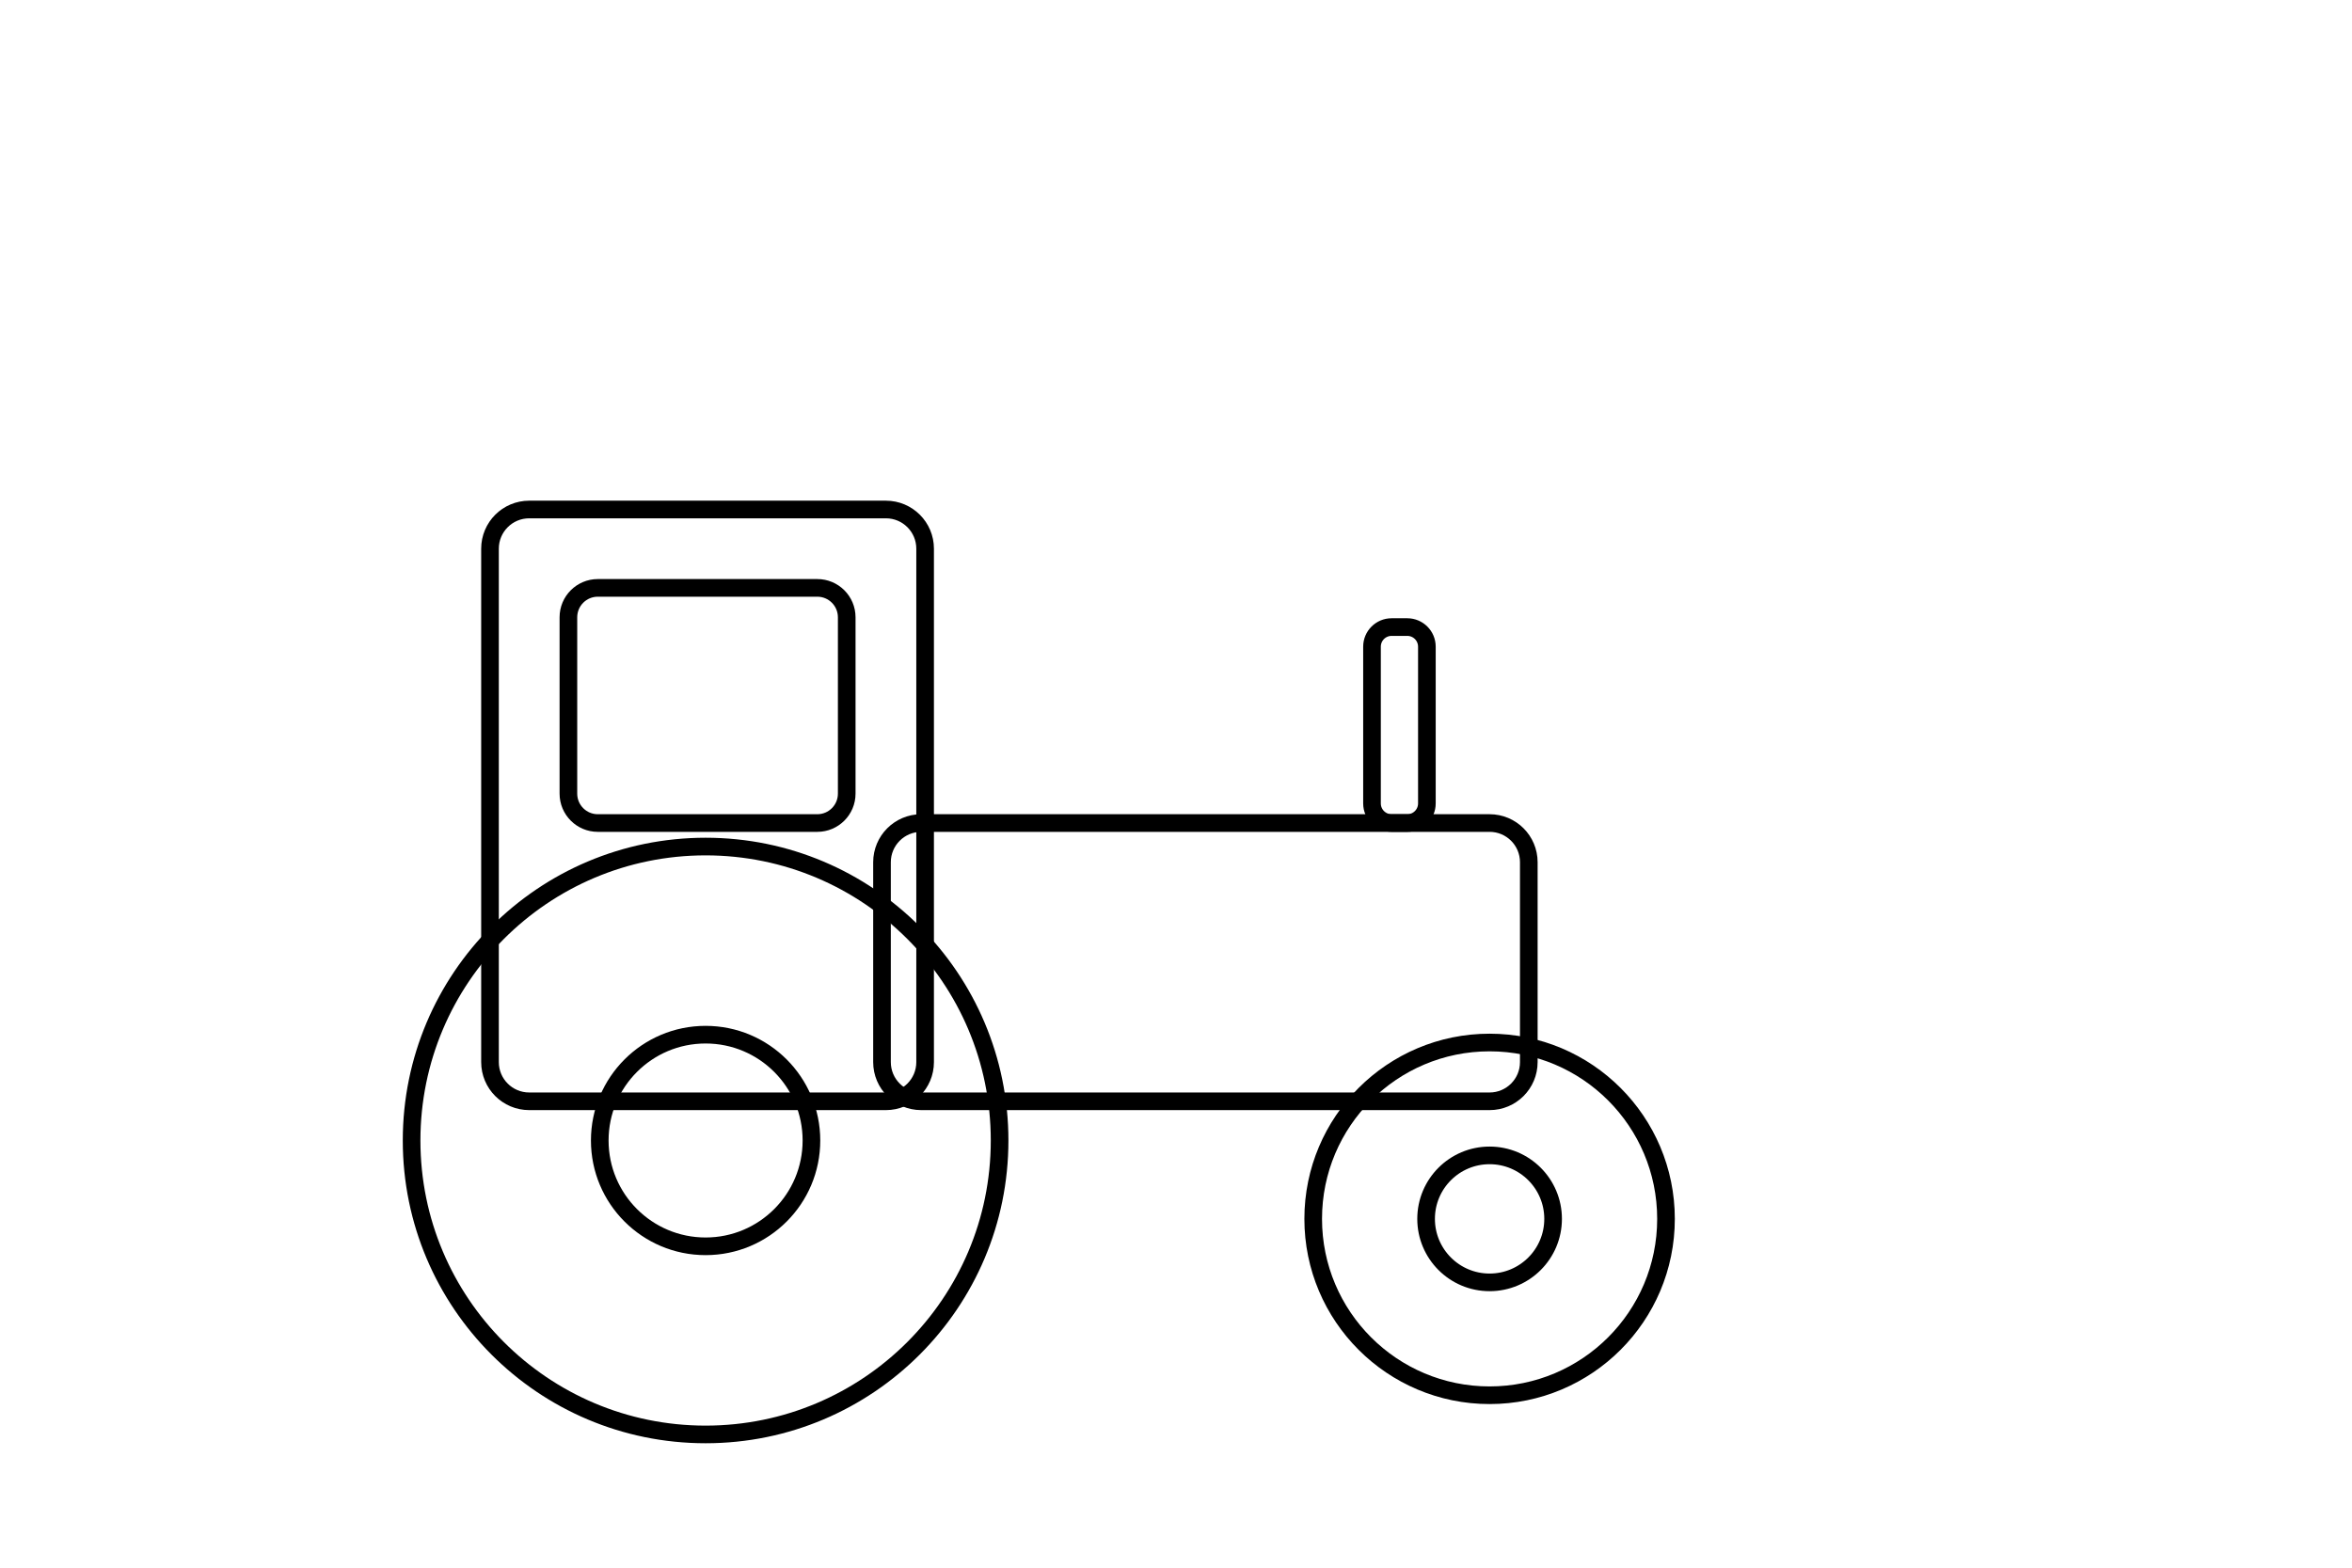
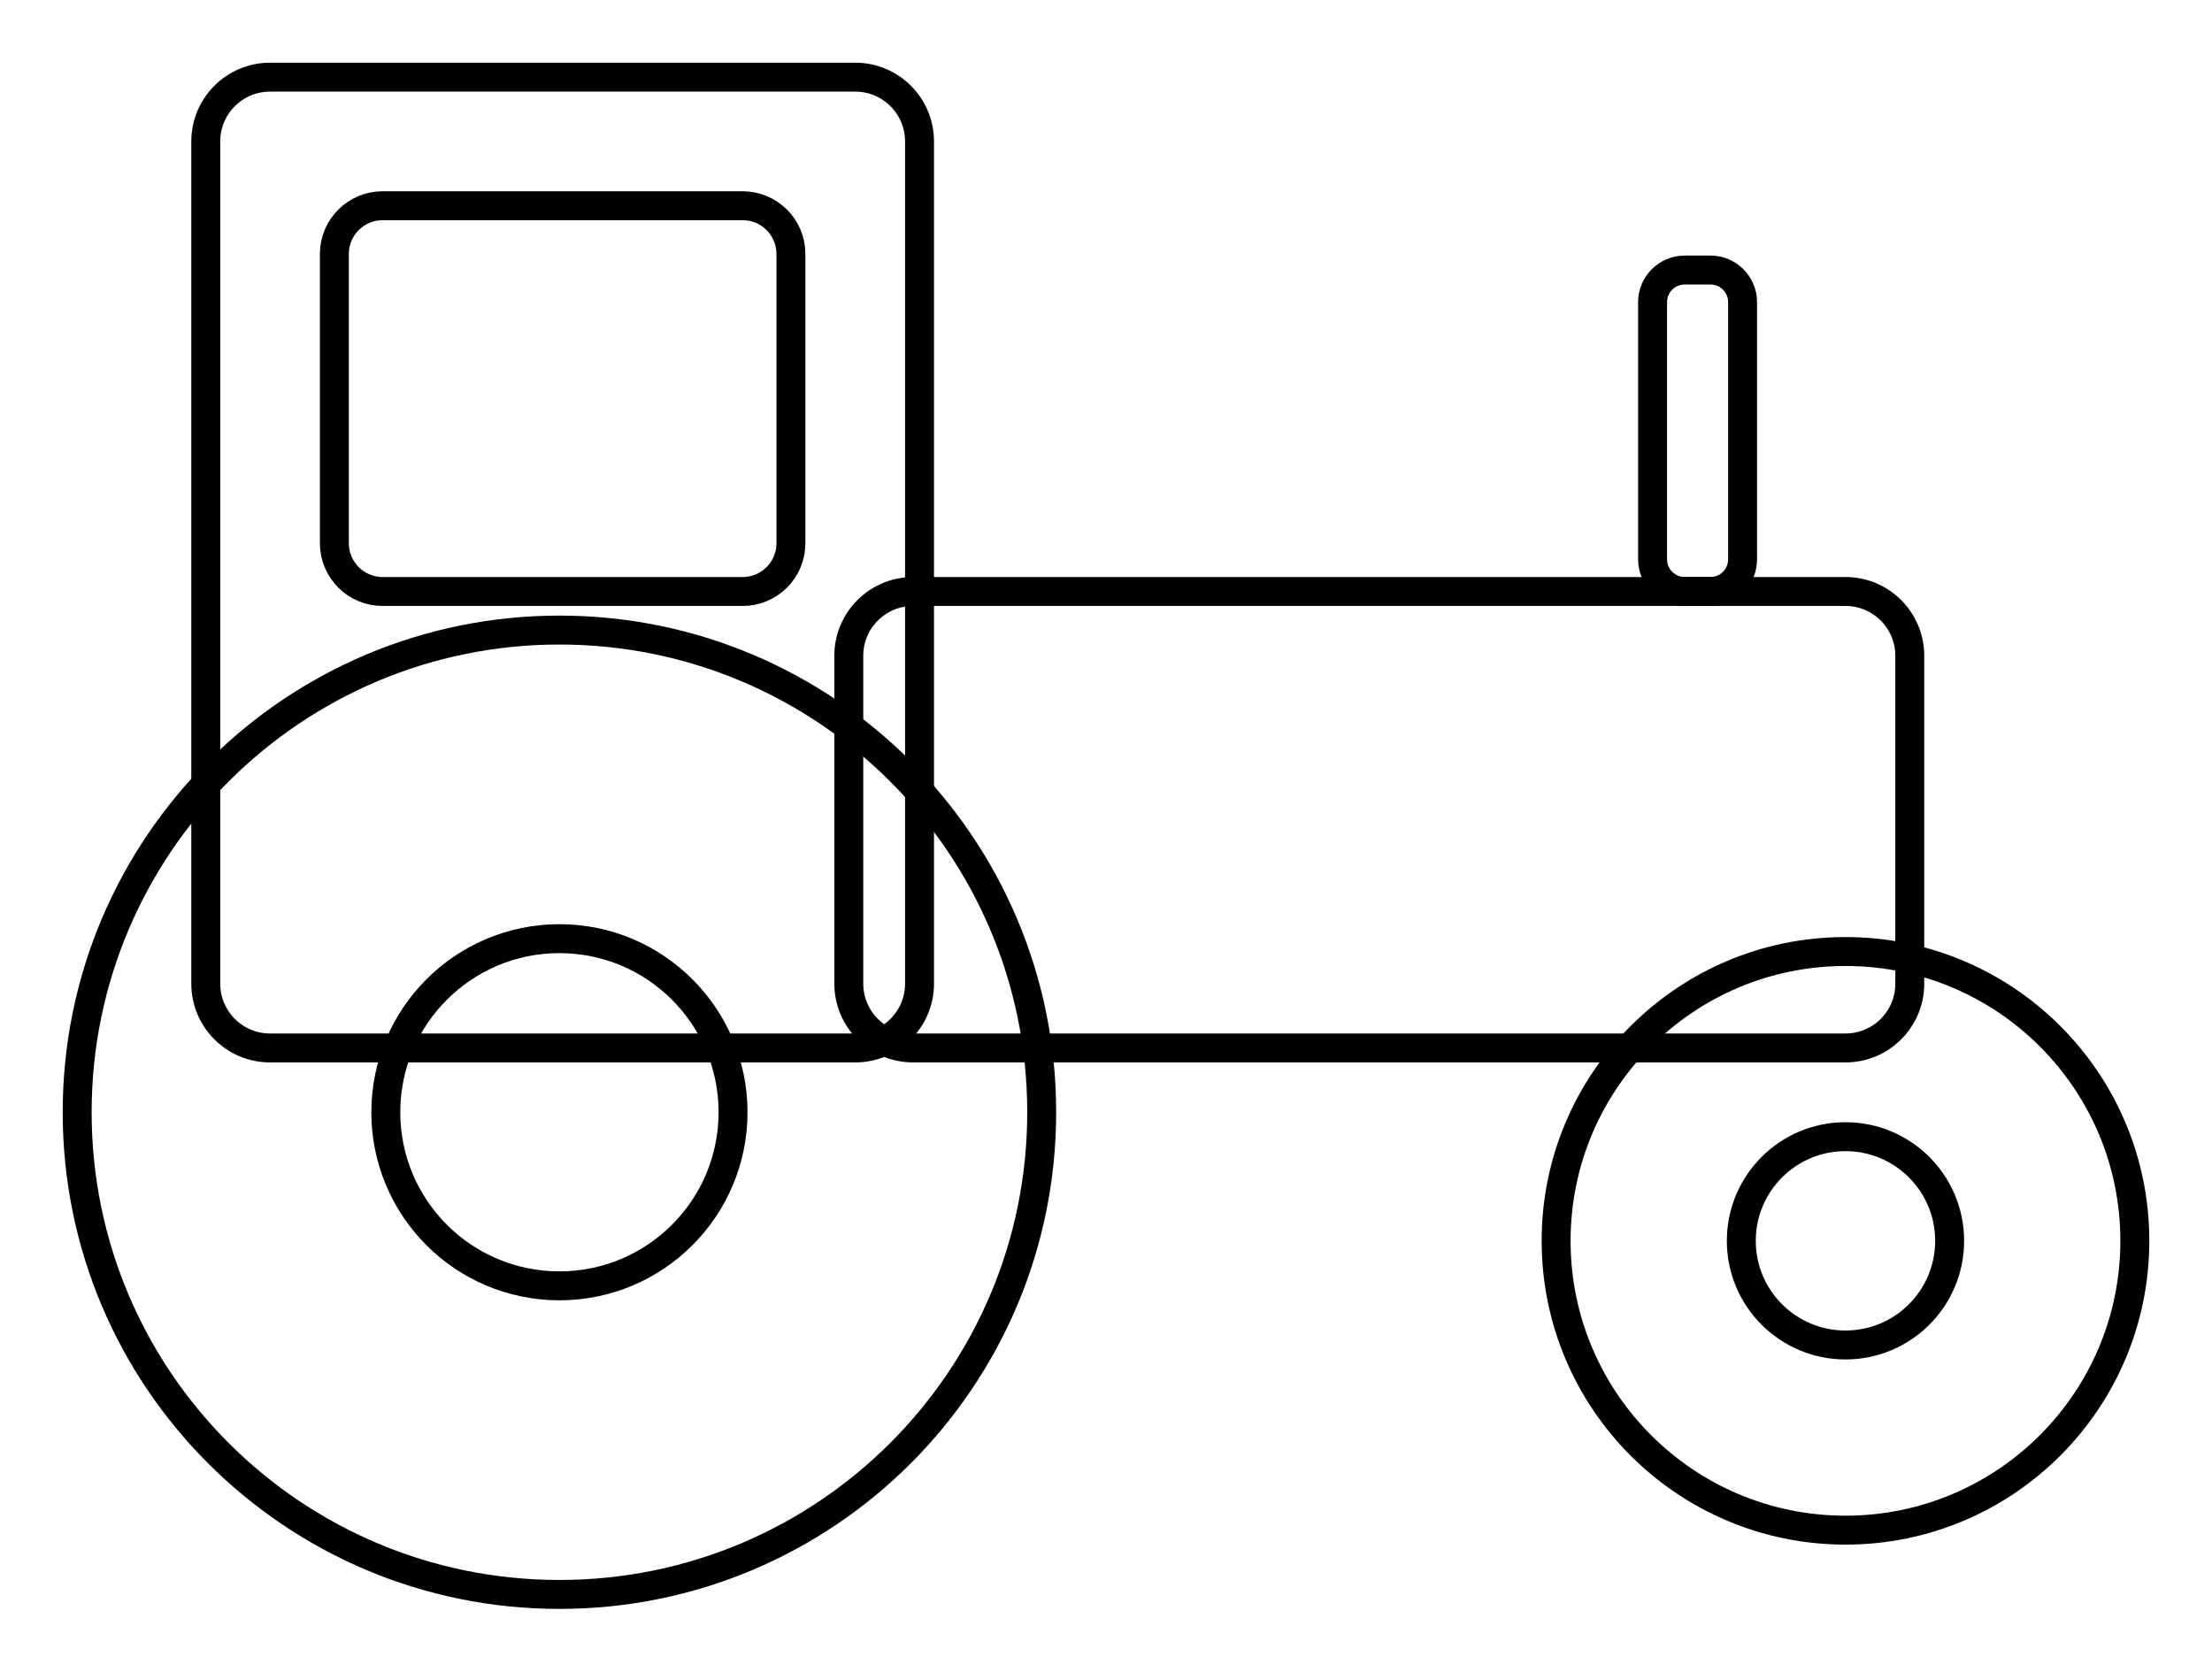
- <svg xmlns="http://www.w3.org/2000/svg" viewBox="0 0 1200 800" width="1200" height="800">
+ <svg xmlns="http://www.w3.org/2000/svg" viewBox="186 236 688 520" width="688" height="520">
  <g fill="none" stroke="#000" stroke-width="9" stroke-linecap="round" stroke-linejoin="round">
    <rect x="700" y="320" width="28" height="100" rx="10" />
    <rect x="450" y="420" width="330" height="142" rx="20" />
    <rect x="250" y="260" width="222" height="302" rx="20" />
    <rect x="290" y="300" width="142" height="120" rx="15" />
    <circle cx="360" cy="582" r="150" />
    <circle cx="360" cy="582" r="54" />
    <circle cx="760" cy="622" r="90" />
    <circle cx="760" cy="622" r="32.4" />
  </g>
</svg>
